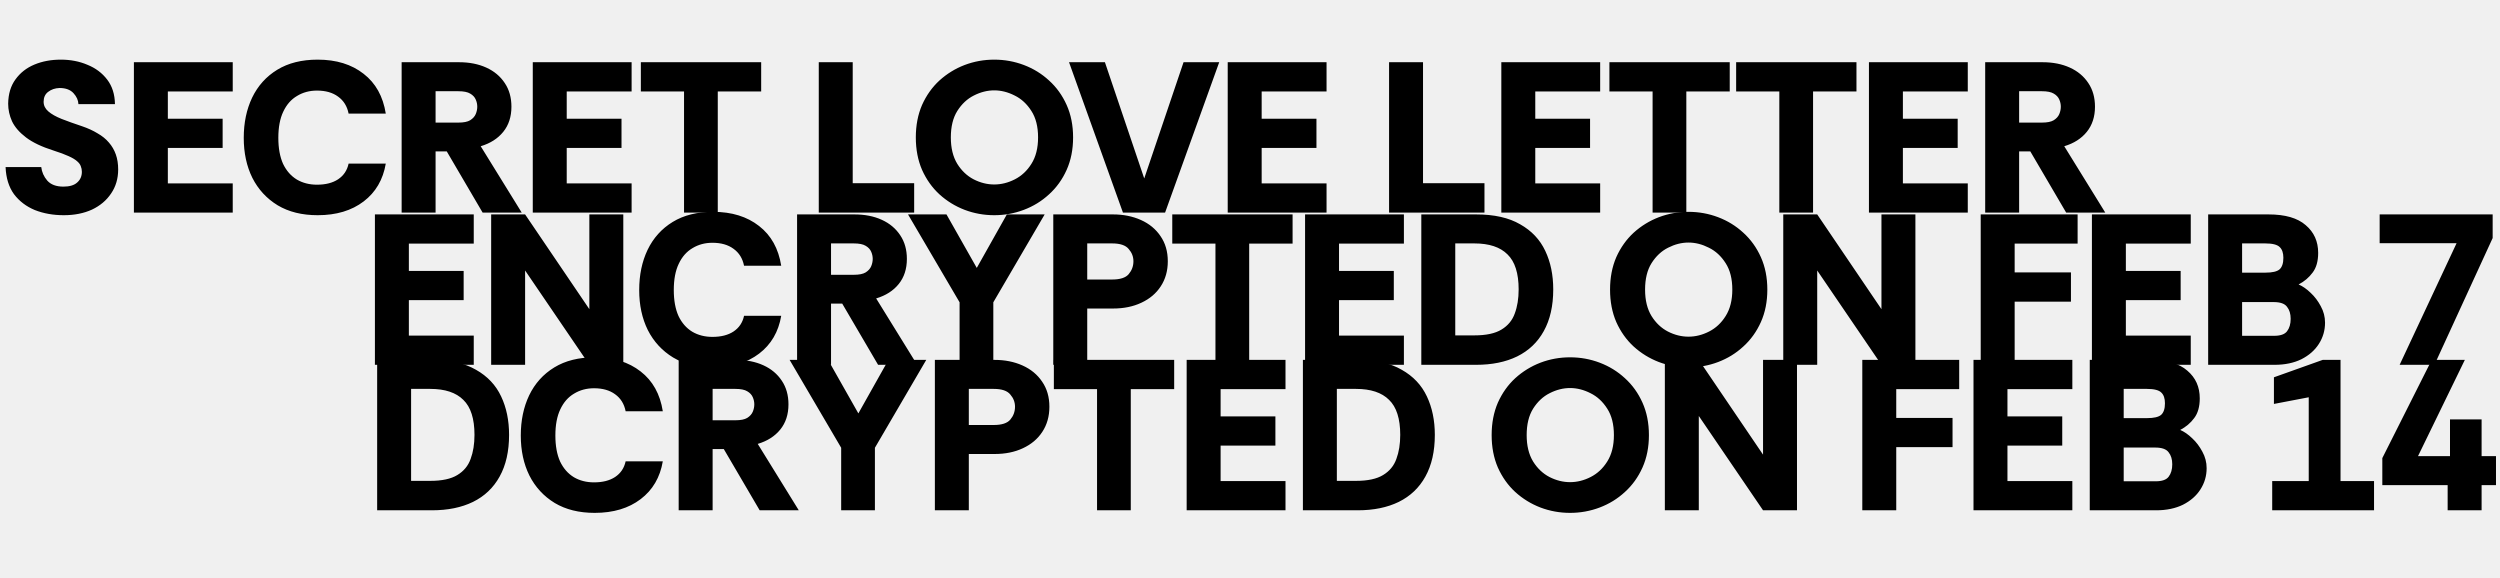
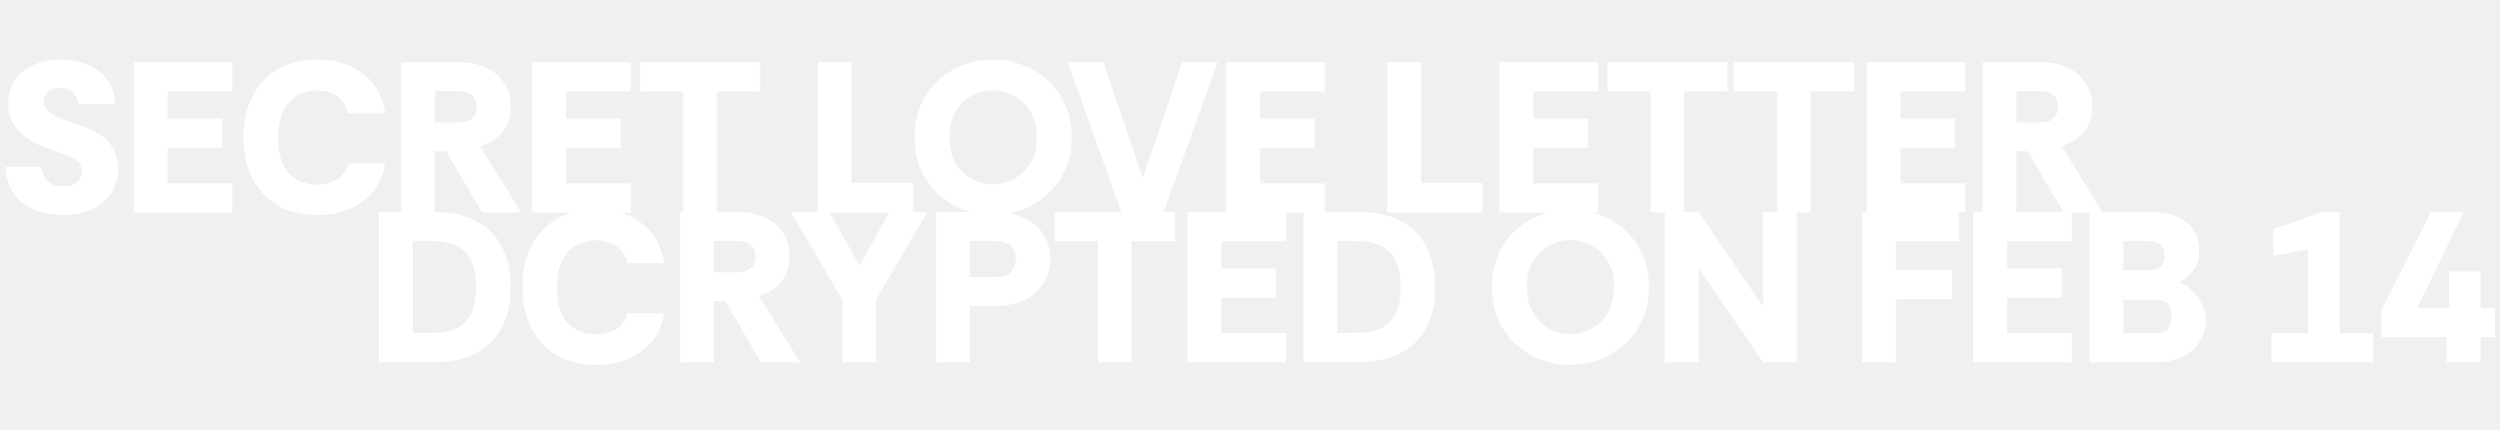
- <svg xmlns="http://www.w3.org/2000/svg" width="1117" height="258" viewBox="0 0 1117 258" fill="none">
-   <path d="M28.512 96.152C23.776 96.152 19.456 95.384 15.552 93.848C11.712 92.248 8.608 89.88 6.24 86.744C3.936 83.544 2.688 79.512 2.496 74.648H18.432C18.688 76.888 19.584 78.904 21.12 80.696C22.72 82.488 25.12 83.384 28.32 83.384C31.072 83.384 33.12 82.776 34.464 81.56C35.872 80.344 36.576 78.744 36.576 76.76C36.576 75.864 36.416 75.032 36.096 74.264C35.84 73.496 35.296 72.76 34.464 72.056C33.632 71.288 32.352 70.52 30.624 69.752C28.96 68.984 26.72 68.152 23.904 67.256C18.656 65.592 14.56 63.64 11.616 61.4C8.672 59.16 6.592 56.76 5.376 54.2C4.224 51.64 3.648 49.016 3.648 46.328C3.712 41.976 4.8 38.36 6.912 35.48C9.024 32.536 11.84 30.328 15.36 28.856C18.88 27.384 22.816 26.648 27.168 26.648C31.52 26.648 35.488 27.416 39.072 28.952C42.72 30.424 45.664 32.632 47.904 35.576C50.144 38.52 51.296 42.168 51.36 46.52H35.04C34.976 44.792 34.24 43.16 32.832 41.624C31.424 40.088 29.344 39.32 26.592 39.32C24.608 39.384 22.912 39.96 21.504 41.048C20.16 42.072 19.488 43.544 19.488 45.464C19.488 47.128 20.192 48.568 21.6 49.784C23.008 51 24.992 52.12 27.552 53.144C30.176 54.168 33.216 55.256 36.672 56.408C39.296 57.304 41.6 58.36 43.584 59.576C45.632 60.728 47.328 62.104 48.672 63.704C50.016 65.24 51.04 67 51.744 68.984C52.448 70.968 52.8 73.208 52.8 75.704C52.8 79.8 51.744 83.384 49.632 86.456C47.584 89.528 44.736 91.928 41.088 93.656C37.44 95.32 33.248 96.152 28.512 96.152ZM59.825 95V27.8H103.985V40.856H74.993V53.048H99.472V66.104H74.993V81.944H103.985V95H59.825ZM141.929 96.152C134.953 96.152 129.001 94.68 124.073 91.736C119.145 88.728 115.369 84.632 112.745 79.448C110.185 74.264 108.905 68.312 108.905 61.592C108.905 54.872 110.153 48.888 112.648 43.64C115.209 38.328 118.953 34.168 123.881 31.16C128.809 28.152 134.825 26.648 141.929 26.648C150.249 26.648 157.097 28.76 162.473 32.984C167.849 37.144 171.145 43.064 172.361 50.744H155.753C155.113 47.48 153.545 44.952 151.049 43.16C148.617 41.368 145.481 40.472 141.641 40.472C138.313 40.472 135.337 41.272 132.713 42.872C130.089 44.408 128.041 46.744 126.569 49.88C125.097 52.952 124.361 56.856 124.361 61.592C124.361 66.2 125.065 70.072 126.473 73.208C127.945 76.28 129.993 78.616 132.617 80.216C135.241 81.752 138.249 82.52 141.641 82.52C145.481 82.52 148.617 81.72 151.049 80.12C153.545 78.456 155.113 76.12 155.753 73.112H172.361C171.145 80.28 167.849 85.912 162.473 90.008C157.097 94.104 150.249 96.152 141.929 96.152ZM179.45 95V27.8H205.082C209.69 27.8 213.754 28.6 217.274 30.2C220.794 31.8 223.546 34.104 225.53 37.112C227.514 40.056 228.506 43.576 228.506 47.672C228.506 52.152 227.29 55.896 224.858 58.904C222.426 61.912 219.066 64.056 214.778 65.336L233.114 95H215.642L199.609 67.64H194.618V95H179.45ZM194.618 54.776H204.794C207.162 54.776 208.922 54.424 210.074 53.72C211.29 52.952 212.122 52.024 212.57 50.936C213.018 49.848 213.242 48.76 213.242 47.672C213.242 46.584 213.018 45.528 212.57 44.504C212.122 43.416 211.29 42.52 210.074 41.816C208.922 41.112 207.162 40.76 204.794 40.76H194.618V54.776ZM238.043 95V27.8H282.203V40.856H253.211V53.048H277.691V66.104H253.211V81.944H282.203V95H238.043ZM305.629 95V40.856H286.333V27.8H340.093V40.856H320.701V95H305.629ZM365.825 95V27.8H380.993V81.848H408.449V95H365.825ZM444.226 96.152C439.618 96.152 435.202 95.352 430.978 93.752C426.818 92.152 423.074 89.848 419.746 86.84C416.482 83.832 413.89 80.184 411.97 75.896C410.114 71.608 409.186 66.776 409.186 61.4C409.186 56.024 410.114 51.192 411.97 46.904C413.89 42.616 416.482 38.968 419.746 35.96C423.074 32.952 426.818 30.648 430.978 29.048C435.202 27.448 439.618 26.648 444.226 26.648C448.834 26.648 453.25 27.448 457.474 29.048C461.698 30.648 465.442 32.952 468.706 35.96C472.034 38.968 474.658 42.616 476.578 46.904C478.498 51.192 479.458 56.024 479.458 61.4C479.458 66.776 478.498 71.608 476.578 75.896C474.658 80.184 472.034 83.832 468.706 86.84C465.442 89.848 461.698 92.152 457.474 93.752C453.25 95.352 448.834 96.152 444.226 96.152ZM444.226 82.424C447.362 82.424 450.434 81.656 453.442 80.12C456.45 78.584 458.914 76.28 460.834 73.208C462.818 70.072 463.81 66.136 463.81 61.4C463.81 56.6 462.818 52.664 460.834 49.592C458.85 46.456 456.354 44.152 453.346 42.68C450.338 41.144 447.298 40.376 444.226 40.376C441.154 40.376 438.114 41.144 435.106 42.68C432.162 44.152 429.698 46.456 427.714 49.592C425.794 52.664 424.834 56.6 424.834 61.4C424.834 66.136 425.794 70.072 427.714 73.208C429.634 76.28 432.066 78.584 435.01 80.12C438.018 81.656 441.09 82.424 444.226 82.424ZM501.739 95L477.643 27.8H493.675L511.243 79.736L528.811 27.8H544.747L520.555 95H501.739ZM548.543 95V27.8H592.703V40.856H563.711V53.048H588.191V66.104H563.711V81.944H592.703V95H548.543ZM620.637 95V27.8H635.805V81.848H663.261V95H620.637ZM670.793 95V27.8H714.953V40.856H685.961V53.048H710.441V66.104H685.961V81.944H714.953V95H670.793ZM738.379 95V40.856H719.083V27.8H772.843V40.856H753.451V95H738.379ZM795.004 95V40.856H775.708V27.8H829.468V40.856H810.076V95H795.004ZM835.043 95V27.8H879.203V40.856H850.211V53.048H874.691V66.104H850.211V81.944H879.203V95H835.043ZM886.981 95V27.8H912.613C917.221 27.8 921.285 28.6 924.805 30.2C928.325 31.8 931.077 34.104 933.061 37.112C935.045 40.056 936.037 43.576 936.037 47.672C936.037 52.152 934.821 55.896 932.389 58.904C929.957 61.912 926.597 64.056 922.309 65.336L940.645 95H923.173L907.141 67.64H902.149V95H886.981ZM902.149 54.776H912.325C914.693 54.776 916.453 54.424 917.605 53.72C918.821 52.952 919.653 52.024 920.101 50.936C920.549 49.848 920.773 48.76 920.773 47.672C920.773 46.584 920.549 45.528 920.101 44.504C919.653 43.416 918.821 42.52 917.605 41.816C916.453 41.112 914.693 40.76 912.325 40.76H902.149V54.776Z" fill="black" />
-   <path d="M167.512 163V95.8H211.672V108.856H182.68V121.048H207.16V134.104H182.68V149.944H211.672V163H167.512ZM219.45 163V95.8H234.618L263.322 138.136V95.8H278.49V163H263.322L234.618 120.856V163H219.45ZM318.616 164.152C311.64 164.152 305.688 162.68 300.76 159.736C295.832 156.728 292.056 152.632 289.432 147.448C286.872 142.264 285.592 136.312 285.592 129.592C285.592 122.872 286.84 116.888 289.336 111.64C291.896 106.328 295.64 102.168 300.568 99.16C305.496 96.152 311.512 94.648 318.616 94.648C326.936 94.648 333.784 96.76 339.16 100.984C344.536 105.144 347.832 111.064 349.048 118.744H332.44C331.8 115.48 330.232 112.952 327.736 111.16C325.304 109.368 322.168 108.472 318.328 108.472C315 108.472 312.024 109.272 309.4 110.872C306.776 112.408 304.728 114.744 303.256 117.88C301.784 120.952 301.048 124.856 301.048 129.592C301.048 134.2 301.752 138.072 303.16 141.208C304.632 144.28 306.68 146.616 309.304 148.216C311.928 149.752 314.936 150.52 318.328 150.52C322.168 150.52 325.304 149.72 327.736 148.12C330.232 146.456 331.8 144.12 332.44 141.112H349.048C347.832 148.28 344.536 153.912 339.16 158.008C333.784 162.104 326.936 164.152 318.616 164.152ZM356.137 163V95.8H381.769C386.377 95.8 390.441 96.6 393.961 98.2C397.481 99.8 400.233 102.104 402.217 105.112C404.201 108.056 405.193 111.576 405.193 115.672C405.193 120.152 403.977 123.896 401.545 126.904C399.113 129.912 395.753 132.056 391.465 133.336L409.801 163H392.329L376.297 135.64H371.305V163H356.137ZM371.305 122.776H381.481C383.849 122.776 385.609 122.424 386.761 121.72C387.977 120.952 388.809 120.024 389.257 118.936C389.705 117.848 389.929 116.76 389.929 115.672C389.929 114.584 389.705 113.528 389.257 112.504C388.809 111.416 387.977 110.52 386.761 109.816C385.609 109.112 383.849 108.76 381.481 108.76H371.305V122.776ZM428.743 163V135.064L405.703 95.8H422.887L436.423 119.704L449.863 95.8H466.759L443.815 135.064V163H428.743ZM470.606 163V95.8H497.294C501.902 95.8 506.062 96.632 509.774 98.296C513.486 99.96 516.398 102.36 518.51 105.496C520.686 108.632 521.774 112.376 521.774 116.728C521.774 121.016 520.718 124.76 518.606 127.96C516.558 131.096 513.678 133.528 509.966 135.256C506.318 136.984 502.094 137.848 497.294 137.848H485.774V163H470.606ZM485.774 124.888H496.91C500.494 124.888 502.958 124.088 504.302 122.488C505.71 120.824 506.414 118.904 506.414 116.728C506.414 114.68 505.71 112.856 504.302 111.256C502.958 109.592 500.494 108.76 496.91 108.76H485.774V124.888ZM543.066 163V108.856H523.77V95.8H577.53V108.856H558.138V163H543.066ZM583.106 163V95.8H627.266V108.856H598.274V121.048H622.754V134.104H598.274V149.944H627.266V163H583.106ZM635.043 163V95.8H659.523C667.587 95.8 674.147 97.272 679.203 100.216C684.323 103.096 688.067 107.064 690.435 112.12C692.803 117.112 693.987 122.84 693.987 129.304C693.987 136.664 692.579 142.872 689.763 147.928C687.011 152.92 683.043 156.696 677.859 159.256C672.739 161.752 666.627 163 659.523 163H635.043ZM650.211 149.848H658.755C664.003 149.848 668.035 148.984 670.851 147.256C673.731 145.528 675.715 143.128 676.803 140.056C677.955 136.984 678.531 133.4 678.531 129.304C678.531 122.072 676.867 116.856 673.539 113.656C670.275 110.392 665.347 108.76 658.755 108.76H650.211V149.848ZM754.413 164.152C749.805 164.152 745.389 163.352 741.165 161.752C737.005 160.152 733.261 157.848 729.933 154.84C726.669 151.832 724.077 148.184 722.157 143.896C720.301 139.608 719.373 134.776 719.373 129.4C719.373 124.024 720.301 119.192 722.157 114.904C724.077 110.616 726.669 106.968 729.933 103.96C733.261 100.952 737.005 98.648 741.165 97.048C745.389 95.448 749.805 94.648 754.413 94.648C759.021 94.648 763.437 95.448 767.661 97.048C771.885 98.648 775.629 100.952 778.893 103.96C782.221 106.968 784.845 110.616 786.765 114.904C788.685 119.192 789.645 124.024 789.645 129.4C789.645 134.776 788.685 139.608 786.765 143.896C784.845 148.184 782.221 151.832 778.893 154.84C775.629 157.848 771.885 160.152 767.661 161.752C763.437 163.352 759.021 164.152 754.413 164.152ZM754.413 150.424C757.549 150.424 760.621 149.656 763.629 148.12C766.637 146.584 769.101 144.28 771.021 141.208C773.005 138.072 773.997 134.136 773.997 129.4C773.997 124.6 773.005 120.664 771.021 117.592C769.037 114.456 766.541 112.152 763.533 110.68C760.525 109.144 757.485 108.376 754.413 108.376C751.341 108.376 748.301 109.144 745.293 110.68C742.349 112.152 739.885 114.456 737.901 117.592C735.981 120.664 735.021 124.6 735.021 129.4C735.021 134.136 735.981 138.072 737.901 141.208C739.821 144.28 742.253 146.584 745.197 148.12C748.205 149.656 751.277 150.424 754.413 150.424ZM796.762 163V95.8H811.93L840.634 138.136V95.8H855.802V163H840.634L811.93 120.856V163H796.762ZM884.981 163V95.8H928.277V108.856H900.149V121.72H925.301V134.776H900.149V163H884.981ZM934.668 163V95.8H978.828V108.856H949.836V121.048H974.316V134.104H949.836V149.944H978.828V163H934.668ZM986.606 163V95.8H1013.58C1021.01 95.8 1026.54 97.4 1030.19 100.6C1033.9 103.736 1035.76 107.864 1035.76 112.984C1035.76 116.696 1034.93 119.64 1033.26 121.816C1031.66 123.992 1029.58 125.752 1027.02 127.096C1028.81 127.864 1030.61 129.112 1032.4 130.84C1034.19 132.504 1035.69 134.488 1036.91 136.792C1038.19 139.096 1038.83 141.56 1038.83 144.184C1038.83 147.64 1037.9 150.808 1036.05 153.688C1034.25 156.504 1031.66 158.776 1028.27 160.504C1024.88 162.168 1020.88 163 1016.27 163H986.606ZM1001.77 150.04H1016.08C1018.89 150.04 1020.81 149.368 1021.84 148.024C1022.93 146.616 1023.47 144.76 1023.47 142.456C1023.47 140.216 1022.93 138.424 1021.84 137.08C1020.81 135.672 1018.83 134.968 1015.89 134.968H1001.77V150.04ZM1001.77 121.816H1012.24C1015.25 121.816 1017.33 121.336 1018.48 120.376C1019.63 119.352 1020.21 117.624 1020.21 115.192C1020.21 113.016 1019.66 111.416 1018.57 110.392C1017.49 109.304 1015.34 108.76 1012.14 108.76H1001.77V121.816ZM1072.16 163L1097.6 108.664H1063.23V95.8H1113.72V106.36L1087.71 163H1072.16Z" fill="black" />
-   <path d="M168.512 228V160.8H192.992C201.056 160.8 207.616 162.272 212.672 165.216C217.792 168.096 221.536 172.064 223.904 177.12C226.272 182.112 227.456 187.84 227.456 194.304C227.456 201.664 226.048 207.872 223.232 212.928C220.48 217.92 216.512 221.696 211.328 224.256C206.208 226.752 200.096 228 192.992 228H168.512ZM183.68 214.848H192.224C197.472 214.848 201.504 213.984 204.32 212.256C207.2 210.528 209.184 208.128 210.272 205.056C211.424 201.984 212 198.4 212 194.304C212 187.072 210.336 181.856 207.008 178.656C203.744 175.392 198.816 173.76 192.224 173.76H183.68V214.848ZM265.71 229.152C258.734 229.152 252.782 227.68 247.854 224.736C242.926 221.728 239.15 217.632 236.526 212.448C233.966 207.264 232.686 201.312 232.686 194.592C232.686 187.872 233.934 181.888 236.43 176.64C238.99 171.328 242.734 167.168 247.662 164.16C252.59 161.152 258.606 159.648 265.71 159.648C274.03 159.648 280.878 161.76 286.254 165.984C291.63 170.144 294.926 176.064 296.142 183.744H279.534C278.894 180.48 277.326 177.952 274.83 176.16C272.398 174.368 269.262 173.472 265.422 173.472C262.094 173.472 259.118 174.272 256.494 175.872C253.87 177.408 251.822 179.744 250.35 182.88C248.878 185.952 248.142 189.856 248.142 194.592C248.142 199.2 248.846 203.072 250.254 206.208C251.726 209.28 253.774 211.616 256.398 213.216C259.022 214.752 262.03 215.52 265.422 215.52C269.262 215.52 272.398 214.72 274.83 213.12C277.326 211.456 278.894 209.12 279.534 206.112H296.142C294.926 213.28 291.63 218.912 286.254 223.008C280.878 227.104 274.03 229.152 265.71 229.152ZM303.231 228V160.8H328.863C333.471 160.8 337.535 161.6 341.055 163.2C344.575 164.8 347.327 167.104 349.311 170.112C351.295 173.056 352.287 176.576 352.287 180.672C352.287 185.152 351.071 188.896 348.639 191.904C346.207 194.912 342.847 197.056 338.559 198.336L356.895 228H339.423L323.391 200.64H318.399V228H303.231ZM318.399 187.776H328.575C330.943 187.776 332.703 187.424 333.855 186.72C335.071 185.952 335.903 185.024 336.351 183.936C336.799 182.848 337.023 181.76 337.023 180.672C337.023 179.584 336.799 178.528 336.351 177.504C335.903 176.416 335.071 175.52 333.855 174.816C332.703 174.112 330.943 173.76 328.575 173.76H318.399V187.776ZM375.837 228V200.064L352.797 160.8H369.981L383.517 184.704L396.957 160.8H413.853L390.909 200.064V228H375.837ZM417.7 228V160.8H444.388C448.996 160.8 453.156 161.632 456.868 163.296C460.58 164.96 463.492 167.36 465.604 170.496C467.78 173.632 468.868 177.376 468.868 181.728C468.868 186.016 467.812 189.76 465.7 192.96C463.652 196.096 460.772 198.528 457.06 200.256C453.412 201.984 449.188 202.848 444.388 202.848H432.868V228H417.7ZM432.868 189.888H444.004C447.588 189.888 450.052 189.088 451.396 187.488C452.804 185.824 453.508 183.904 453.508 181.728C453.508 179.68 452.804 177.856 451.396 176.256C450.052 174.592 447.588 173.76 444.004 173.76H432.868V189.888ZM490.16 228V173.856H470.864V160.8H524.624V173.856H505.232V228H490.16ZM530.2 228V160.8H574.36V173.856H545.368V186.048H569.848V199.104H545.368V214.944H574.36V228H530.2ZM582.137 228V160.8H606.617C614.681 160.8 621.241 162.272 626.297 165.216C631.417 168.096 635.161 172.064 637.529 177.12C639.897 182.112 641.081 187.84 641.081 194.304C641.081 201.664 639.673 207.872 636.857 212.928C634.105 217.92 630.137 221.696 624.953 224.256C619.833 226.752 613.721 228 606.617 228H582.137ZM597.305 214.848H605.849C611.097 214.848 615.129 213.984 617.945 212.256C620.825 210.528 622.809 208.128 623.897 205.056C625.049 201.984 625.625 198.4 625.625 194.304C625.625 187.072 623.961 181.856 620.633 178.656C617.369 175.392 612.441 173.76 605.849 173.76H597.305V214.848ZM701.507 229.152C696.899 229.152 692.483 228.352 688.259 226.752C684.099 225.152 680.355 222.848 677.027 219.84C673.763 216.832 671.171 213.184 669.251 208.896C667.395 204.608 666.467 199.776 666.467 194.4C666.467 189.024 667.395 184.192 669.251 179.904C671.171 175.616 673.763 171.968 677.027 168.96C680.355 165.952 684.099 163.648 688.259 162.048C692.483 160.448 696.899 159.648 701.507 159.648C706.115 159.648 710.531 160.448 714.755 162.048C718.979 163.648 722.723 165.952 725.987 168.96C729.315 171.968 731.939 175.616 733.859 179.904C735.779 184.192 736.739 189.024 736.739 194.4C736.739 199.776 735.779 204.608 733.859 208.896C731.939 213.184 729.315 216.832 725.987 219.84C722.723 222.848 718.979 225.152 714.755 226.752C710.531 228.352 706.115 229.152 701.507 229.152ZM701.507 215.424C704.643 215.424 707.715 214.656 710.723 213.12C713.731 211.584 716.195 209.28 718.115 206.208C720.099 203.072 721.091 199.136 721.091 194.4C721.091 189.6 720.099 185.664 718.115 182.592C716.131 179.456 713.635 177.152 710.627 175.68C707.619 174.144 704.579 173.376 701.507 173.376C698.435 173.376 695.395 174.144 692.387 175.68C689.443 177.152 686.979 179.456 684.995 182.592C683.075 185.664 682.115 189.6 682.115 194.4C682.115 199.136 683.075 203.072 684.995 206.208C686.915 209.28 689.347 211.584 692.291 213.12C695.299 214.656 698.371 215.424 701.507 215.424ZM743.856 228V160.8H759.024L787.728 203.136V160.8H802.896V228H787.728L759.024 185.856V228H743.856ZM832.075 228V160.8H875.371V173.856H847.243V186.72H872.395V199.776H847.243V228H832.075ZM881.762 228V160.8H925.922V173.856H896.93V186.048H921.41V199.104H896.93V214.944H925.922V228H881.762ZM933.7 228V160.8H960.676C968.1 160.8 973.636 162.4 977.284 165.6C980.996 168.736 982.852 172.864 982.852 177.984C982.852 181.696 982.02 184.64 980.356 186.816C978.756 188.992 976.676 190.752 974.116 192.096C975.908 192.864 977.7 194.112 979.492 195.84C981.284 197.504 982.788 199.488 984.004 201.792C985.284 204.096 985.924 206.56 985.924 209.184C985.924 212.64 984.996 215.808 983.14 218.688C981.348 221.504 978.756 223.776 975.364 225.504C971.972 227.168 967.972 228 963.364 228H933.7ZM948.868 215.04H963.172C965.988 215.04 967.908 214.368 968.932 213.024C970.02 211.616 970.564 209.76 970.564 207.456C970.564 205.216 970.02 203.424 968.932 202.08C967.908 200.672 965.924 199.968 962.98 199.968H948.868V215.04ZM948.868 186.816H959.332C962.34 186.816 964.42 186.336 965.572 185.376C966.724 184.352 967.3 182.624 967.3 180.192C967.3 178.016 966.756 176.416 965.668 175.392C964.58 174.304 962.436 173.76 959.236 173.76H948.868V186.816ZM1015.22 228V214.944H1031.54V177.504L1015.99 180.48V168.576L1037.78 160.8H1045.75V214.944H1060.72V228H1015.22ZM1093.61 228V216.768H1064.42V204.672L1086.5 160.8H1101.29L1080.36 203.808H1094.66V187.392H1108.78V203.808H1115.21V216.768H1108.78V228H1093.61Z" fill="black" />
+ <svg xmlns="http://www.w3.org/2000/svg" width="1118" height="192" viewBox="0 0 1118 192" fill="none">
+   <path d="M28.512 96.152C23.776 96.152 19.456 95.384 15.552 93.848C11.712 92.248 8.608 89.88 6.24 86.744C3.936 83.544 2.688 79.512 2.496 74.648H18.432C18.688 76.888 19.584 78.904 21.12 80.696C22.72 82.488 25.12 83.384 28.32 83.384C31.072 83.384 33.12 82.776 34.464 81.56C35.872 80.344 36.576 78.744 36.576 76.76C36.576 75.864 36.416 75.032 36.096 74.264C35.84 73.496 35.296 72.76 34.464 72.056C33.632 71.288 32.352 70.52 30.624 69.752C28.96 68.984 26.72 68.152 23.904 67.256C18.656 65.592 14.56 63.64 11.616 61.4C8.672 59.16 6.592 56.76 5.376 54.2C4.224 51.64 3.648 49.016 3.648 46.328C3.712 41.976 4.8 38.36 6.912 35.48C9.024 32.536 11.84 30.328 15.36 28.856C18.88 27.384 22.816 26.648 27.168 26.648C31.52 26.648 35.488 27.416 39.072 28.952C42.72 30.424 45.664 32.632 47.904 35.576C50.144 38.52 51.296 42.168 51.36 46.52H35.04C34.976 44.792 34.24 43.16 32.832 41.624C31.424 40.088 29.344 39.32 26.592 39.32C24.608 39.384 22.912 39.96 21.504 41.048C20.16 42.072 19.488 43.544 19.488 45.464C19.488 47.128 20.192 48.568 21.6 49.784C23.008 51 24.992 52.12 27.552 53.144C30.176 54.168 33.216 55.256 36.672 56.408C39.296 57.304 41.6 58.36 43.584 59.576C45.632 60.728 47.328 62.104 48.672 63.704C50.016 65.24 51.04 67 51.744 68.984C52.448 70.968 52.8 73.208 52.8 75.704C52.8 79.8 51.744 83.384 49.632 86.456C47.584 89.528 44.736 91.928 41.088 93.656C37.44 95.32 33.248 96.152 28.512 96.152ZM59.825 95V27.8H103.985V40.856H74.993V53.048H99.472V66.104H74.993V81.944H103.985V95H59.825ZM141.929 96.152C134.953 96.152 129.001 94.68 124.073 91.736C119.145 88.728 115.369 84.632 112.745 79.448C110.185 74.264 108.905 68.312 108.905 61.592C108.905 54.872 110.153 48.888 112.648 43.64C115.209 38.328 118.953 34.168 123.881 31.16C128.809 28.152 134.825 26.648 141.929 26.648C150.249 26.648 157.097 28.76 162.473 32.984C167.849 37.144 171.145 43.064 172.361 50.744H155.753C155.113 47.48 153.545 44.952 151.049 43.16C148.617 41.368 145.481 40.472 141.641 40.472C138.313 40.472 135.337 41.272 132.713 42.872C130.089 44.408 128.041 46.744 126.569 49.88C125.097 52.952 124.361 56.856 124.361 61.592C124.361 66.2 125.065 70.072 126.473 73.208C127.945 76.28 129.993 78.616 132.617 80.216C135.241 81.752 138.249 82.52 141.641 82.52C145.481 82.52 148.617 81.72 151.049 80.12C153.545 78.456 155.113 76.12 155.753 73.112H172.361C171.145 80.28 167.849 85.912 162.473 90.008C157.097 94.104 150.249 96.152 141.929 96.152ZM179.45 95V27.8H205.082C209.69 27.8 213.754 28.6 217.274 30.2C220.794 31.8 223.546 34.104 225.53 37.112C227.514 40.056 228.506 43.576 228.506 47.672C228.506 52.152 227.29 55.896 224.858 58.904C222.426 61.912 219.066 64.056 214.778 65.336L233.114 95H215.642L199.609 67.64H194.618V95H179.45ZM194.618 54.776H204.794C207.162 54.776 208.922 54.424 210.074 53.72C211.29 52.952 212.122 52.024 212.57 50.936C213.018 49.848 213.242 48.76 213.242 47.672C213.242 46.584 213.018 45.528 212.57 44.504C212.122 43.416 211.29 42.52 210.074 41.816C208.922 41.112 207.162 40.76 204.794 40.76H194.618V54.776ZM238.043 95V27.8H282.203V40.856H253.211V53.048H277.691V66.104H253.211V81.944H282.203V95H238.043ZM305.629 95V40.856H286.333V27.8H340.093V40.856H320.701V95H305.629ZM365.825 95V27.8H380.993V81.848H408.449V95H365.825ZM444.226 96.152C439.618 96.152 435.202 95.352 430.978 93.752C426.818 92.152 423.074 89.848 419.746 86.84C416.482 83.832 413.89 80.184 411.97 75.896C410.114 71.608 409.186 66.776 409.186 61.4C409.186 56.024 410.114 51.192 411.97 46.904C413.89 42.616 416.482 38.968 419.746 35.96C423.074 32.952 426.818 30.648 430.978 29.048C435.202 27.448 439.618 26.648 444.226 26.648C448.834 26.648 453.25 27.448 457.474 29.048C461.698 30.648 465.442 32.952 468.706 35.96C472.034 38.968 474.658 42.616 476.578 46.904C478.498 51.192 479.458 56.024 479.458 61.4C479.458 66.776 478.498 71.608 476.578 75.896C474.658 80.184 472.034 83.832 468.706 86.84C465.442 89.848 461.698 92.152 457.474 93.752C453.25 95.352 448.834 96.152 444.226 96.152ZM444.226 82.424C447.362 82.424 450.434 81.656 453.442 80.12C456.45 78.584 458.914 76.28 460.834 73.208C462.818 70.072 463.81 66.136 463.81 61.4C463.81 56.6 462.818 52.664 460.834 49.592C458.85 46.456 456.354 44.152 453.346 42.68C450.338 41.144 447.298 40.376 444.226 40.376C441.154 40.376 438.114 41.144 435.106 42.68C432.162 44.152 429.698 46.456 427.714 49.592C425.794 52.664 424.834 56.6 424.834 61.4C424.834 66.136 425.794 70.072 427.714 73.208C429.634 76.28 432.066 78.584 435.01 80.12C438.018 81.656 441.09 82.424 444.226 82.424ZM501.739 95L477.643 27.8H493.675L511.243 79.736L528.811 27.8H544.747L520.555 95H501.739ZM548.543 95V27.8H592.703V40.856H563.711V53.048H588.191V66.104H563.711V81.944H592.703V95H548.543ZM620.637 95V27.8H635.805V81.848H663.261V95H620.637ZM670.793 95V27.8H714.953V40.856H685.961V53.048H710.441V66.104H685.961V81.944H714.953V95H670.793ZM738.379 95V40.856H719.083V27.8H772.843V40.856H753.451V95H738.379ZM795.004 95V40.856H775.708V27.8H829.468V40.856H810.076V95H795.004ZM835.043 95V27.8H879.203V40.856H850.211V53.048H874.691V66.104H850.211V81.944H879.203V95H835.043ZM886.981 95V27.8H912.613C917.221 27.8 921.285 28.6 924.805 30.2C928.325 31.8 931.077 34.104 933.061 37.112C935.045 40.056 936.037 43.576 936.037 47.672C936.037 52.152 934.821 55.896 932.389 58.904C929.957 61.912 926.597 64.056 922.309 65.336L940.645 95H923.173L907.141 67.64H902.149V95H886.981ZM902.149 54.776H912.325C914.693 54.776 916.453 54.424 917.605 53.72C918.821 52.952 919.653 52.024 920.101 50.936C920.549 49.848 920.773 48.76 920.773 47.672C920.773 46.584 920.549 45.528 920.101 44.504C919.653 43.416 918.821 42.52 917.605 41.816C916.453 41.112 914.693 40.76 912.325 40.76H902.149V54.776Z" fill="white" />
+   <path d="M169.512 162V94.8H193.992C202.056 94.8 208.616 96.272 213.672 99.216C218.792 102.096 222.536 106.064 224.904 111.12C227.272 116.112 228.456 121.84 228.456 128.304C228.456 135.664 227.048 141.872 224.232 146.928C221.48 151.92 217.512 155.696 212.328 158.256C207.208 160.752 201.096 162 193.992 162H169.512ZM184.68 148.848H193.224C198.472 148.848 202.504 147.984 205.32 146.256C208.2 144.528 210.184 142.128 211.272 139.056C212.424 135.984 213 132.4 213 128.304C213 121.072 211.336 115.856 208.008 112.656C204.744 109.392 199.816 107.76 193.224 107.76H184.68V148.848ZM266.71 163.152C259.734 163.152 253.782 161.68 248.854 158.736C243.926 155.728 240.15 151.632 237.526 146.448C234.966 141.264 233.686 135.312 233.686 128.592C233.686 121.872 234.934 115.888 237.43 110.64C239.99 105.328 243.734 101.168 248.662 98.16C253.59 95.152 259.606 93.648 266.71 93.648C275.03 93.648 281.878 95.76 287.254 99.984C292.63 104.144 295.926 110.064 297.142 117.744H280.534C279.894 114.48 278.326 111.952 275.83 110.16C273.398 108.368 270.262 107.472 266.422 107.472C263.094 107.472 260.118 108.272 257.494 109.872C254.87 111.408 252.822 113.744 251.35 116.88C249.878 119.952 249.142 123.856 249.142 128.592C249.142 133.2 249.846 137.072 251.254 140.208C252.726 143.28 254.774 145.616 257.398 147.216C260.022 148.752 263.03 149.52 266.422 149.52C270.262 149.52 273.398 148.72 275.83 147.12C278.326 145.456 279.894 143.12 280.534 140.112H297.142C295.926 147.28 292.63 152.912 287.254 157.008C281.878 161.104 275.03 163.152 266.71 163.152ZM304.231 162V94.8H329.863C334.471 94.8 338.535 95.6 342.055 97.2C345.575 98.8 348.327 101.104 350.311 104.112C352.295 107.056 353.287 110.576 353.287 114.672C353.287 119.152 352.071 122.896 349.639 125.904C347.207 128.912 343.847 131.056 339.559 132.336L357.895 162H340.423L324.391 134.64H319.399V162H304.231ZM319.399 121.776H329.575C331.943 121.776 333.703 121.424 334.855 120.72C336.071 119.952 336.903 119.024 337.351 117.936C337.799 116.848 338.023 115.76 338.023 114.672C338.023 113.584 337.799 112.528 337.351 111.504C336.903 110.416 336.071 109.52 334.855 108.816C333.703 108.112 331.943 107.76 329.575 107.76H319.399V121.776ZM376.837 162V134.064L353.797 94.8H370.981L384.517 118.704L397.957 94.8H414.853L391.909 134.064V162H376.837ZM418.7 162V94.8H445.388C449.996 94.8 454.156 95.632 457.868 97.296C461.58 98.96 464.492 101.36 466.604 104.496C468.78 107.632 469.868 111.376 469.868 115.728C469.868 120.016 468.812 123.76 466.7 126.96C464.652 130.096 461.772 132.528 458.06 134.256C454.412 135.984 450.188 136.848 445.388 136.848H433.868V162H418.7ZM433.868 123.888H445.004C448.588 123.888 451.052 123.088 452.396 121.488C453.804 119.824 454.508 117.904 454.508 115.728C454.508 113.68 453.804 111.856 452.396 110.256C451.052 108.592 448.588 107.76 445.004 107.76H433.868V123.888ZM491.16 162V107.856H471.864V94.8H525.624V107.856H506.232V162H491.16ZM531.2 162V94.8H575.36V107.856H546.368V120.048H570.848V133.104H546.368V148.944H575.36V162H531.2ZM583.137 162V94.8H607.617C615.681 94.8 622.241 96.272 627.297 99.216C632.417 102.096 636.161 106.064 638.529 111.12C640.897 116.112 642.081 121.84 642.081 128.304C642.081 135.664 640.673 141.872 637.857 146.928C635.105 151.92 631.137 155.696 625.953 158.256C620.833 160.752 614.721 162 607.617 162H583.137ZM598.305 148.848H606.849C612.097 148.848 616.129 147.984 618.945 146.256C621.825 144.528 623.809 142.128 624.897 139.056C626.049 135.984 626.625 132.4 626.625 128.304C626.625 121.072 624.961 115.856 621.633 112.656C618.369 109.392 613.441 107.76 606.849 107.76H598.305V148.848ZM702.507 163.152C697.899 163.152 693.483 162.352 689.259 160.752C685.099 159.152 681.355 156.848 678.027 153.84C674.763 150.832 672.171 147.184 670.251 142.896C668.395 138.608 667.467 133.776 667.467 128.4C667.467 123.024 668.395 118.192 670.251 113.904C672.171 109.616 674.763 105.968 678.027 102.96C681.355 99.952 685.099 97.648 689.259 96.048C693.483 94.448 697.899 93.648 702.507 93.648C707.115 93.648 711.531 94.448 715.755 96.048C719.979 97.648 723.723 99.952 726.987 102.96C730.315 105.968 732.939 109.616 734.859 113.904C736.779 118.192 737.739 123.024 737.739 128.4C737.739 133.776 736.779 138.608 734.859 142.896C732.939 147.184 730.315 150.832 726.987 153.84C723.723 156.848 719.979 159.152 715.755 160.752C711.531 162.352 707.115 163.152 702.507 163.152ZM702.507 149.424C705.643 149.424 708.715 148.656 711.723 147.12C714.731 145.584 717.195 143.28 719.115 140.208C721.099 137.072 722.091 133.136 722.091 128.4C722.091 123.6 721.099 119.664 719.115 116.592C717.131 113.456 714.635 111.152 711.627 109.68C708.619 108.144 705.579 107.376 702.507 107.376C699.435 107.376 696.395 108.144 693.387 109.68C690.443 111.152 687.979 113.456 685.995 116.592C684.075 119.664 683.115 123.6 683.115 128.4C683.115 133.136 684.075 137.072 685.995 140.208C687.915 143.28 690.347 145.584 693.291 147.12C696.299 148.656 699.371 149.424 702.507 149.424ZM744.856 162V94.8H760.024L788.728 137.136V94.8H803.896V162H788.728L760.024 119.856V162H744.856ZM833.075 162V94.8H876.371V107.856H848.243V120.72H873.395V133.776H848.243V162H833.075ZM882.762 162V94.8H926.922V107.856H897.93V120.048H922.41V133.104H897.93V148.944H926.922V162H882.762ZM934.7 162V94.8H961.676C969.1 94.8 974.636 96.4 978.284 99.6C981.996 102.736 983.852 106.864 983.852 111.984C983.852 115.696 983.02 118.64 981.356 120.816C979.756 122.992 977.676 124.752 975.116 126.096C976.908 126.864 978.7 128.112 980.492 129.84C982.284 131.504 983.788 133.488 985.004 135.792C986.284 138.096 986.924 140.56 986.924 143.184C986.924 146.64 985.996 149.808 984.14 152.688C982.348 155.504 979.756 157.776 976.364 159.504C972.972 161.168 968.972 162 964.364 162H934.7ZM949.868 149.04H964.172C966.988 149.04 968.908 148.368 969.932 147.024C971.02 145.616 971.564 143.76 971.564 141.456C971.564 139.216 971.02 137.424 969.932 136.08C968.908 134.672 966.924 133.968 963.98 133.968H949.868V149.04ZM949.868 120.816H960.332C963.34 120.816 965.42 120.336 966.572 119.376C967.724 118.352 968.3 116.624 968.3 114.192C968.3 112.016 967.756 110.416 966.668 109.392C965.58 108.304 963.436 107.76 960.236 107.76H949.868V120.816ZM1016.22 162V148.944H1032.54V111.504L1016.99 114.48V102.576L1038.78 94.8H1046.75V148.944H1061.72V162H1016.22ZM1094.61 162V150.768H1065.42V138.672L1087.5 94.8H1102.29L1081.36 137.808H1095.66V121.392H1109.78V137.808H1116.21V150.768H1109.78V162H1094.61Z" fill="white" />
</svg>
